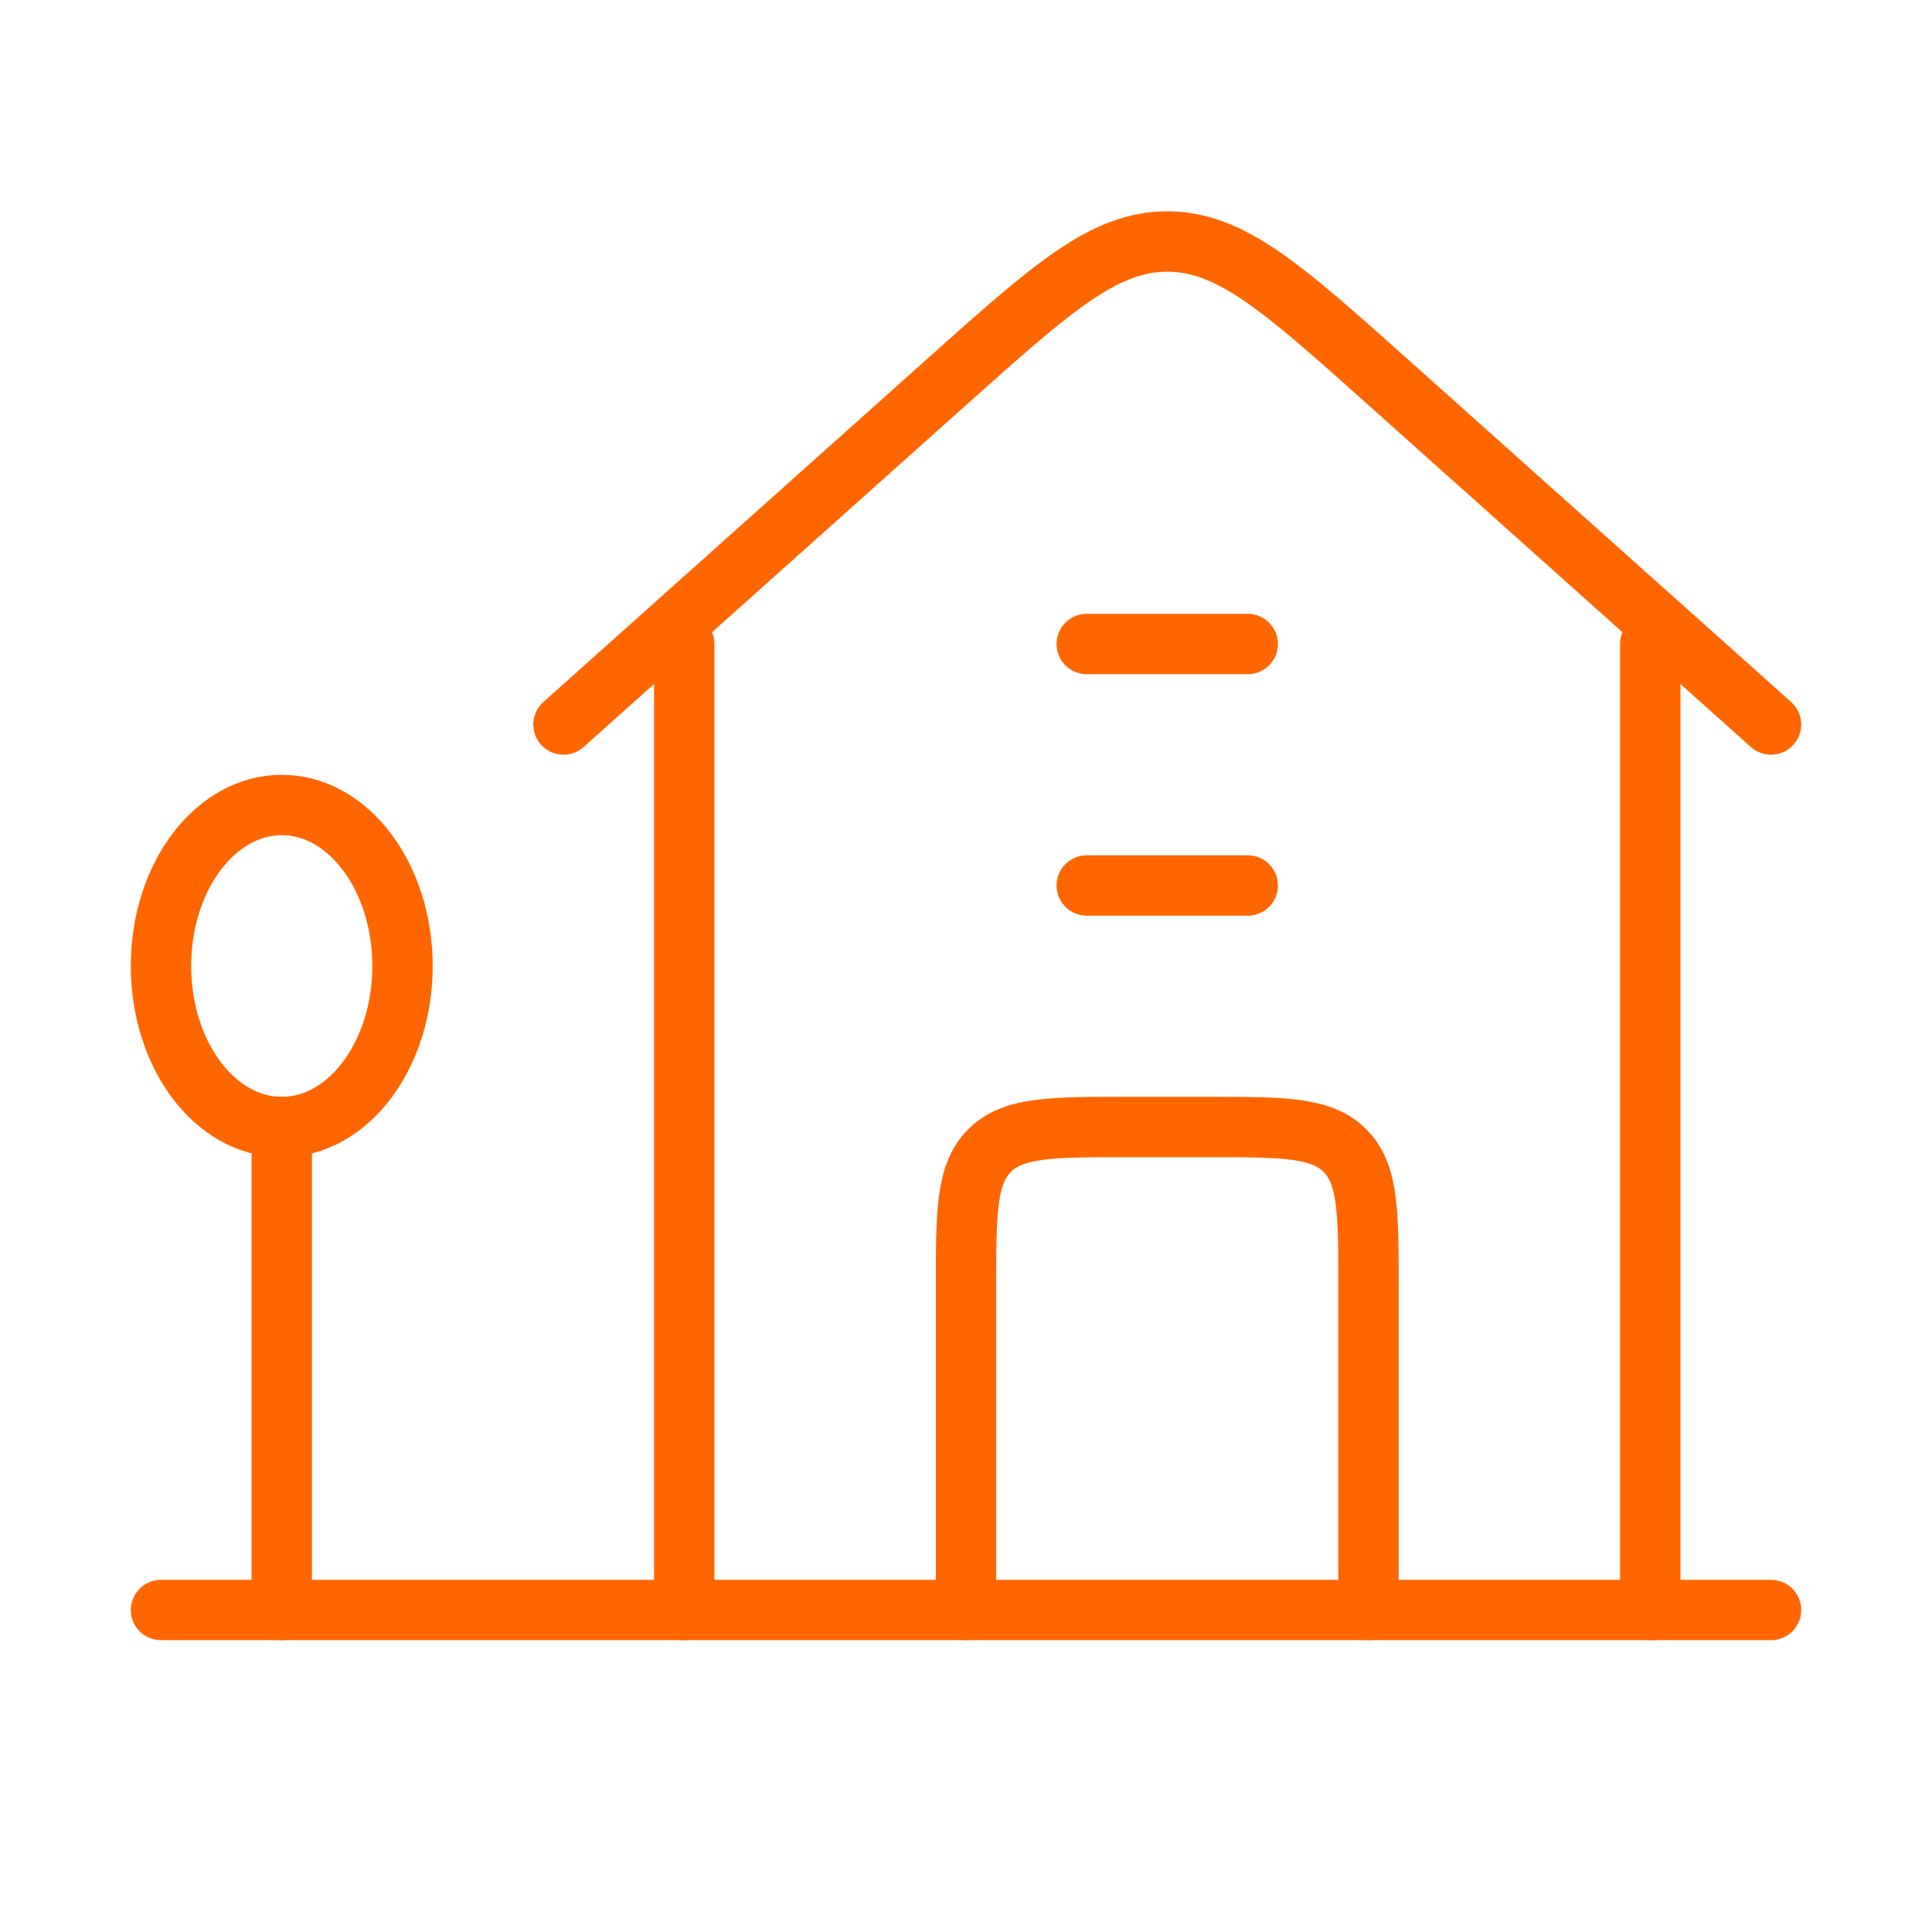
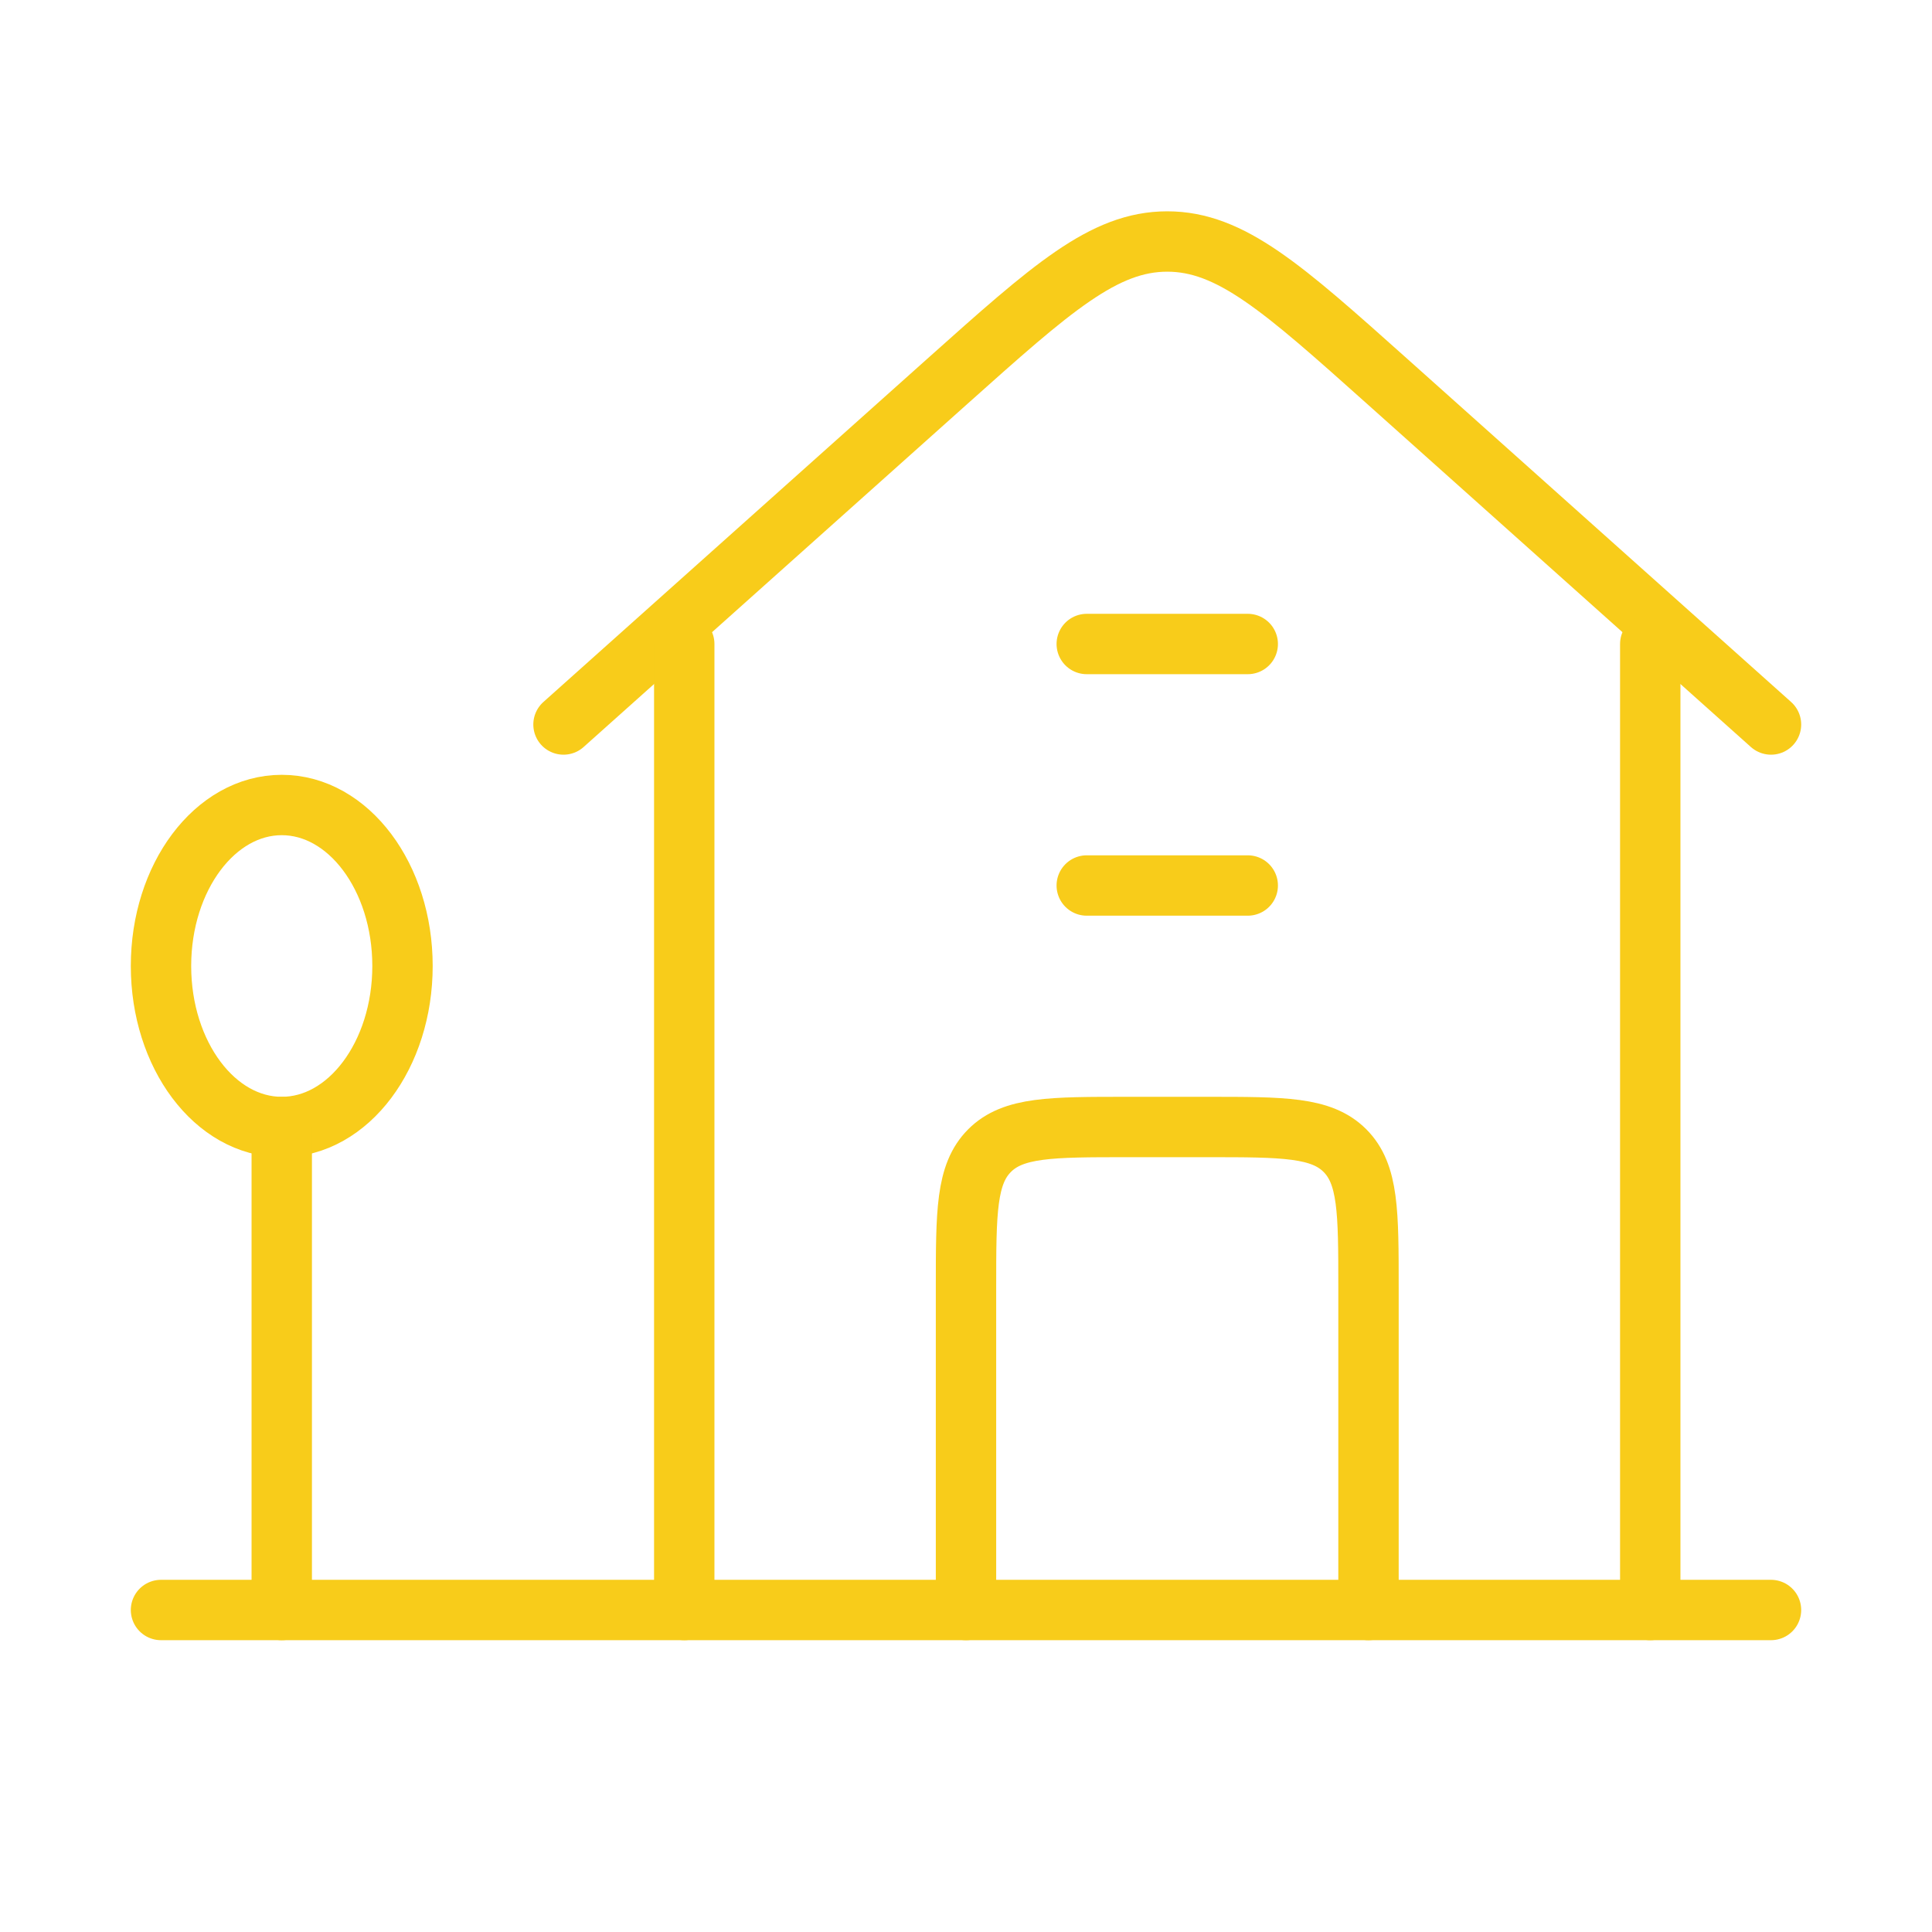
<svg xmlns="http://www.w3.org/2000/svg" width="48" height="48" viewBox="0 0 48 48" fill="none">
-   <path d="M14 18L23.541 9.47C26.129 7.157 27.423 6 29 6C30.577 6 31.871 7.157 34.459 9.47L44 18" stroke="#FF6600" stroke-width="1.5" stroke-linecap="round" stroke-linejoin="round" />
-   <path d="M17 16V40M41 40V16" stroke="#FF6600" stroke-width="1.5" stroke-linecap="round" stroke-linejoin="round" />
-   <path d="M7 28C8.657 28 10 26.209 10 24C10 21.791 8.657 20 7 20C5.343 20 4 21.791 4 24C4 26.209 5.343 28 7 28Z" stroke="#FF6600" stroke-width="1.5" />
-   <path d="M7 28V40" stroke="#FF6600" stroke-width="1.5" stroke-linecap="round" />
-   <path d="M4 40H44" stroke="#FF6600" stroke-width="1.5" stroke-linecap="round" stroke-linejoin="round" />
-   <path d="M24 40V31.999C24 30.114 24 29.172 24.586 28.586C25.172 28 26.114 28 28 28H30C31.886 28 32.828 28 33.414 28.586C34 29.172 34 30.114 34 32V40" stroke="#FF6600" stroke-width="1.5" stroke-linecap="round" stroke-linejoin="round" />
-   <path d="M27 22H31M27 16H31" stroke="#FF6600" stroke-width="1.5" stroke-linecap="round" stroke-linejoin="round" />
+   <path d="M14 18L23.541 9.47C26.129 7.157 27.423 6 29 6C30.577 6 31.871 7.157 34.459 9.47L44 18" stroke="#f8cc1a" stroke-width="1.5" stroke-linecap="round" stroke-linejoin="round" />
+   <path d="M17 16V40M41 40V16" stroke="#f8cc1a" stroke-width="1.5" stroke-linecap="round" stroke-linejoin="round" />
+   <path d="M7 28C8.657 28 10 26.209 10 24C10 21.791 8.657 20 7 20C5.343 20 4 21.791 4 24C4 26.209 5.343 28 7 28Z" stroke="#f8cc1a" stroke-width="1.5" />
+   <path d="M7 28V40" stroke="#f8cc1a" stroke-width="1.5" stroke-linecap="round" />
+   <path d="M4 40H44" stroke="#f8cc1a" stroke-width="1.5" stroke-linecap="round" stroke-linejoin="round" />
+   <path d="M24 40V31.999C24 30.114 24 29.172 24.586 28.586C25.172 28 26.114 28 28 28H30C31.886 28 32.828 28 33.414 28.586C34 29.172 34 30.114 34 32V40" stroke="#f8cc1a" stroke-width="1.5" stroke-linecap="round" stroke-linejoin="round" />
+   <path d="M27 22H31M27 16H31" stroke="#f8cc1a" stroke-width="1.5" stroke-linecap="round" stroke-linejoin="round" />
</svg>
